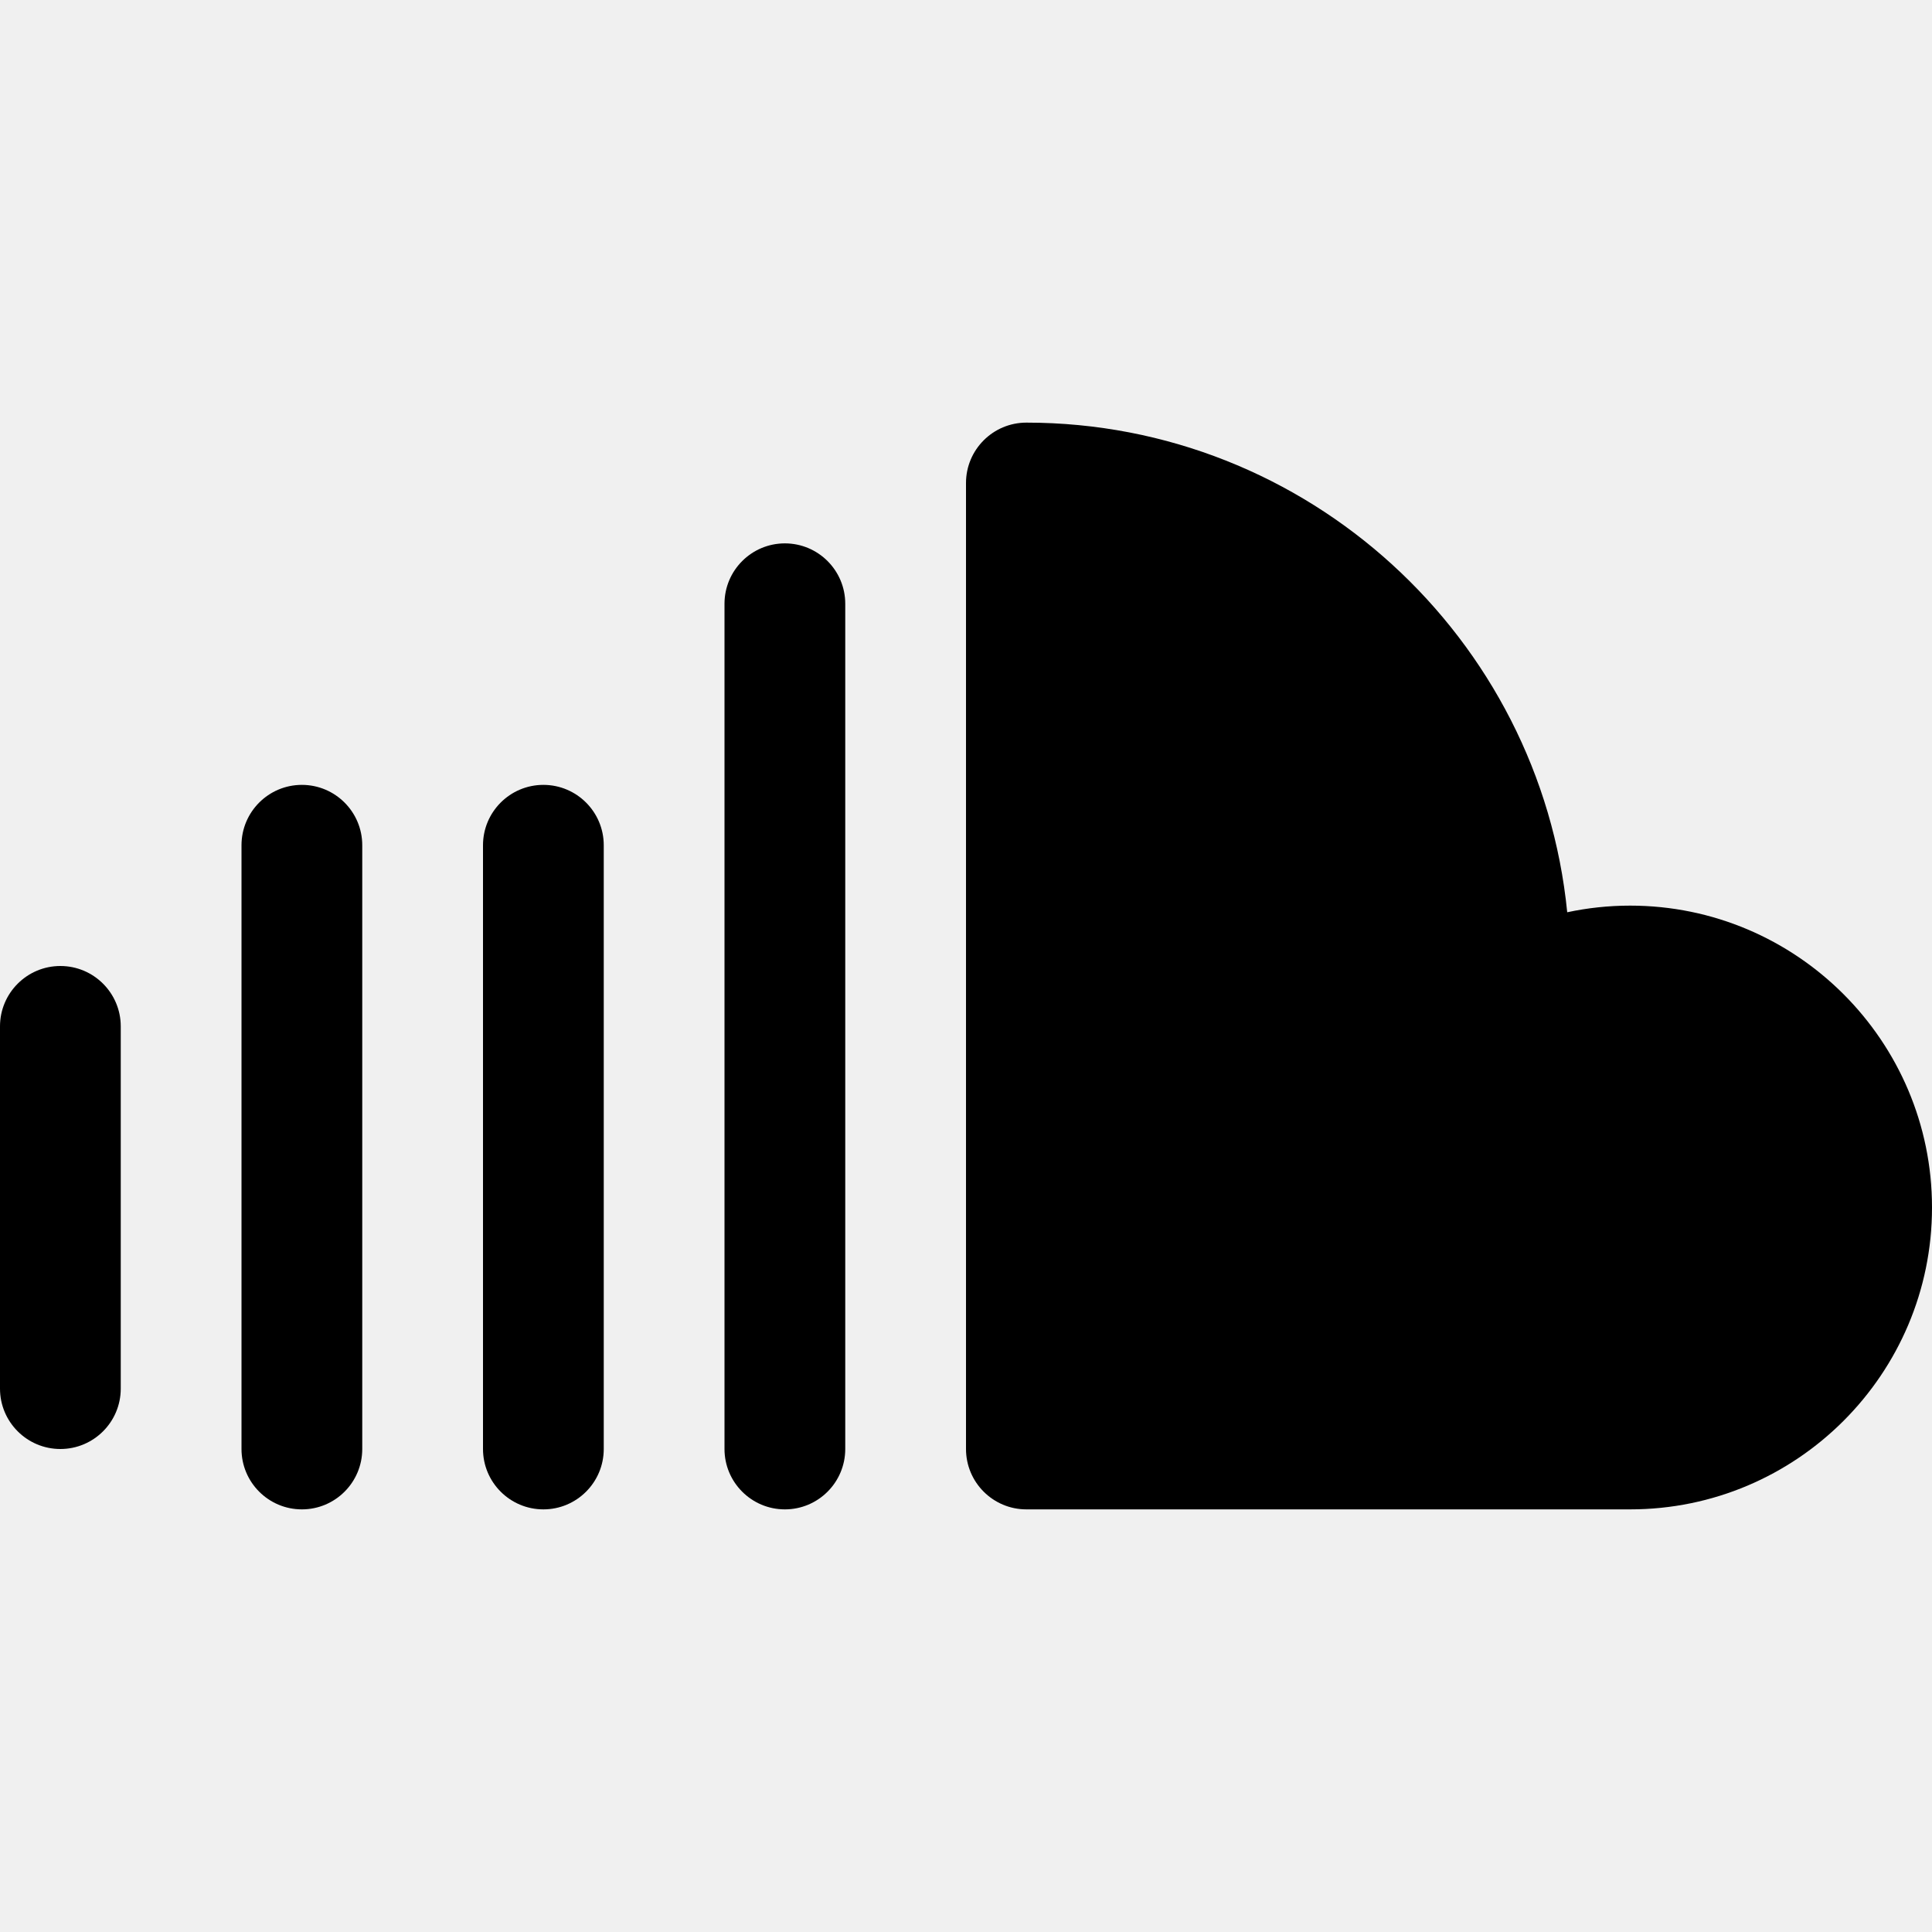
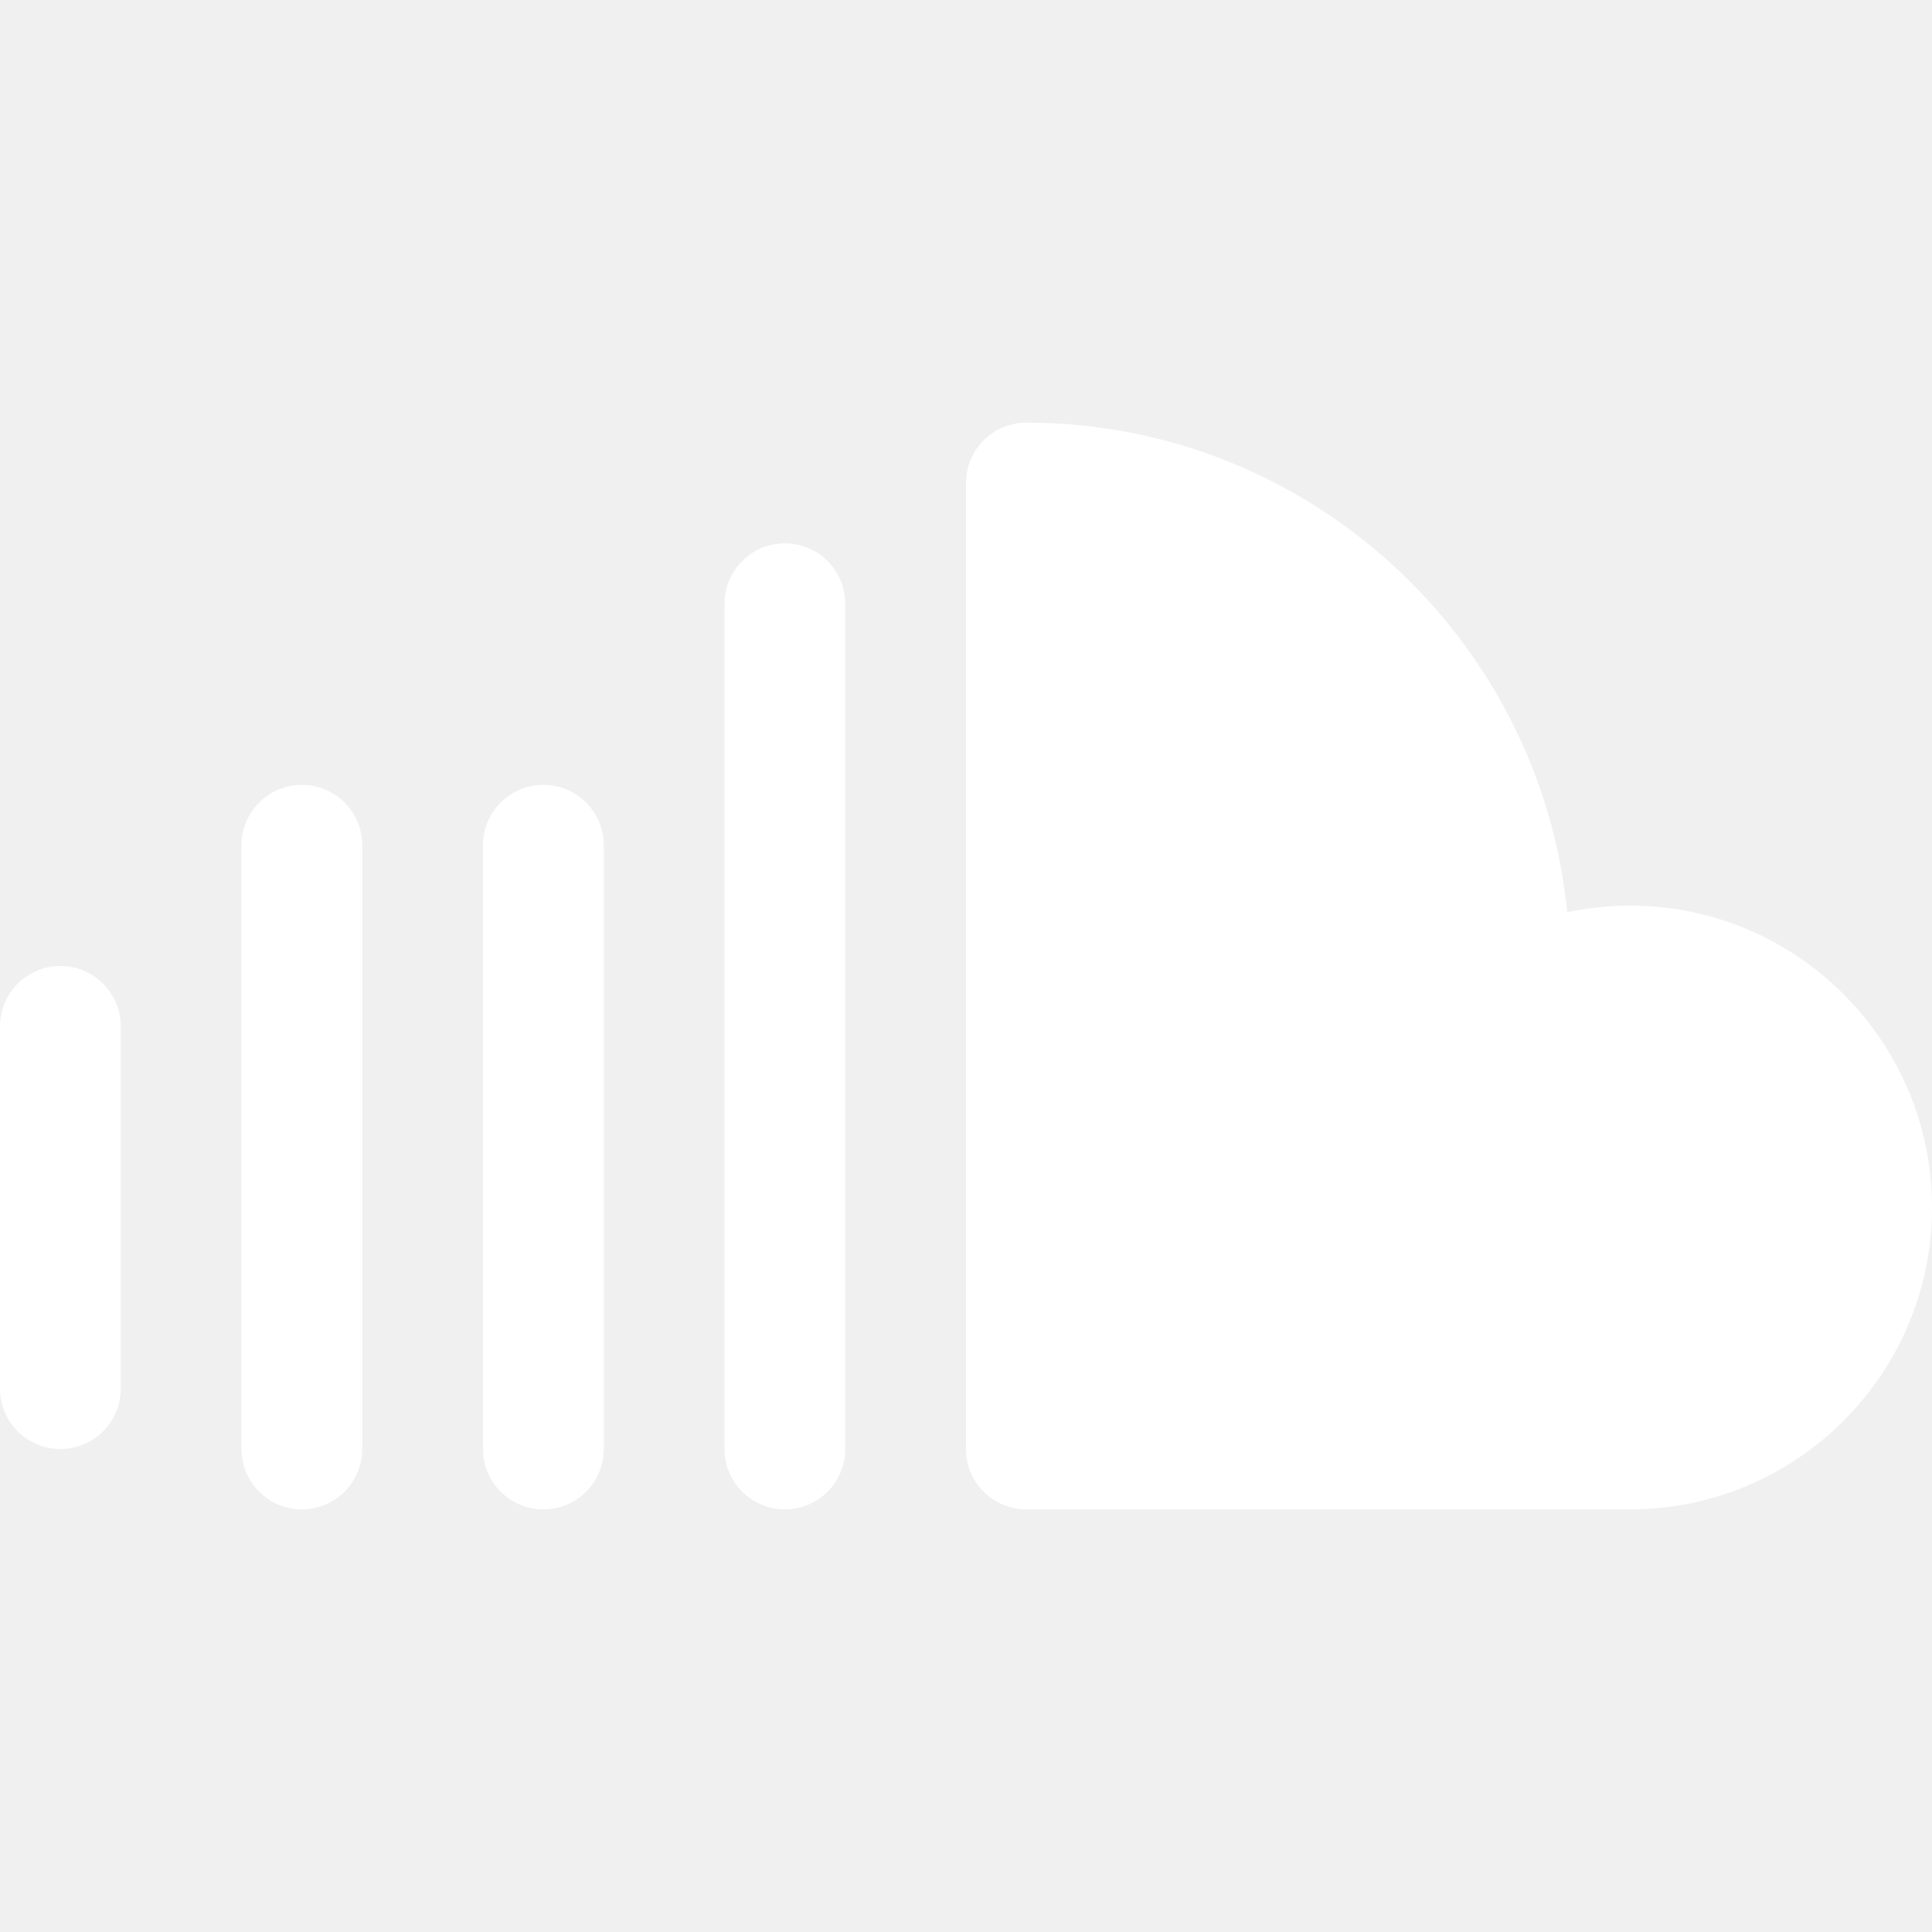
- <svg xmlns="http://www.w3.org/2000/svg" version="1.1" id="Capa_1" x="0px" y="0px" viewBox="0 0 512 512" style="enable-background:new 0 0 512 512;" xml:space="preserve">
+ <svg xmlns="http://www.w3.org/2000/svg" version="1.1" id="soundcloud" fill="white" x="0px" y="0px" viewBox="0 0 512 512" style="enable-background:new 0 0 512 512;" xml:space="preserve">
  <g>
    <g>
      <path d="M432,240c-5.696,0-11.296,0.608-16.672,1.76C408.128,169.024,346.592,112,272,112c-8.832,0-16,7.168-16,16v256    c0,8.832,7.168,16,16,16h160c44.128,0,80-35.872,80-80C512,275.904,476.128,240,432,240z" />
    </g>
  </g>
  <g>
    <g>
      <path d="M208,144c-8.832,0-16,7.168-16,16v224c0,8.832,7.168,16,16,16c8.832,0,16-7.168,16-16V160    C224,151.168,216.832,144,208,144z" />
    </g>
  </g>
  <g>
    <g>
      <path d="M144,208c-8.832,0-16,7.168-16,16v160c0,8.832,7.168,16,16,16c8.832,0,16-7.168,16-16V224    C160,215.168,152.832,208,144,208z" />
    </g>
  </g>
  <g>
    <g>
      <path d="M80,208c-8.832,0-16,7.168-16,16v160c0,8.832,7.168,16,16,16c8.832,0,16-7.168,16-16V224C96,215.168,88.832,208,80,208z" />
    </g>
  </g>
  <g>
    <g>
      <path d="M16,256c-8.832,0-16,7.168-16,16v96c0,8.832,7.168,16,16,16c8.832,0,16-7.168,16-16v-96C32,263.168,24.832,256,16,256z" />
    </g>
  </g>
-   <g>
- </g>
-   <g>
- </g>
-   <g>
- </g>
-   <g>
- </g>
-   <g>
- </g>
-   <g>
- </g>
-   <g>
- </g>
-   <g>
- </g>
-   <g>
- </g>
-   <g>
- </g>
-   <g>
- </g>
-   <g>
- </g>
-   <g>
- </g>
-   <g>
- </g>
-   <g>
- </g>
</svg>
